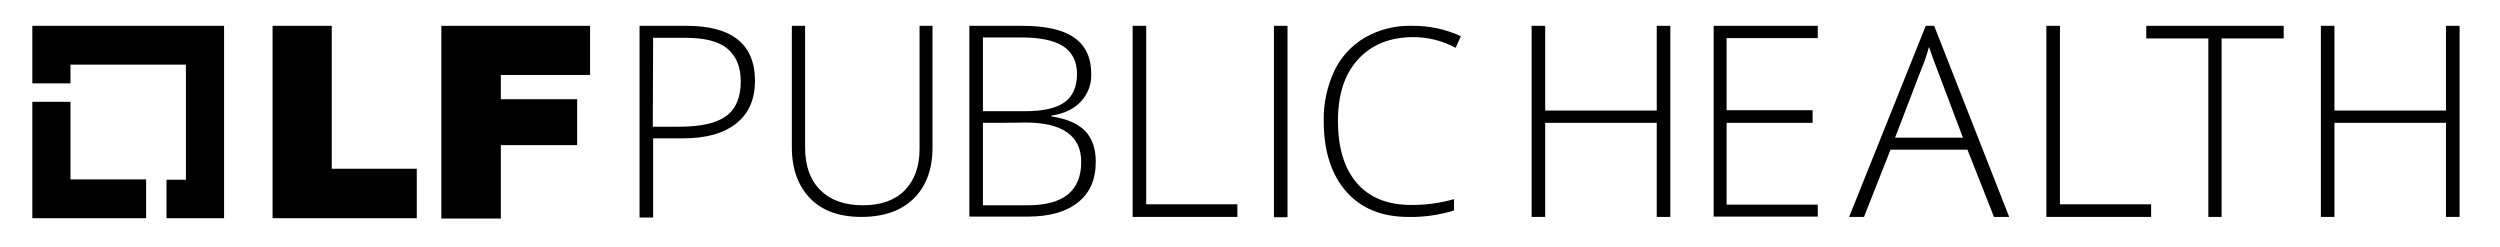
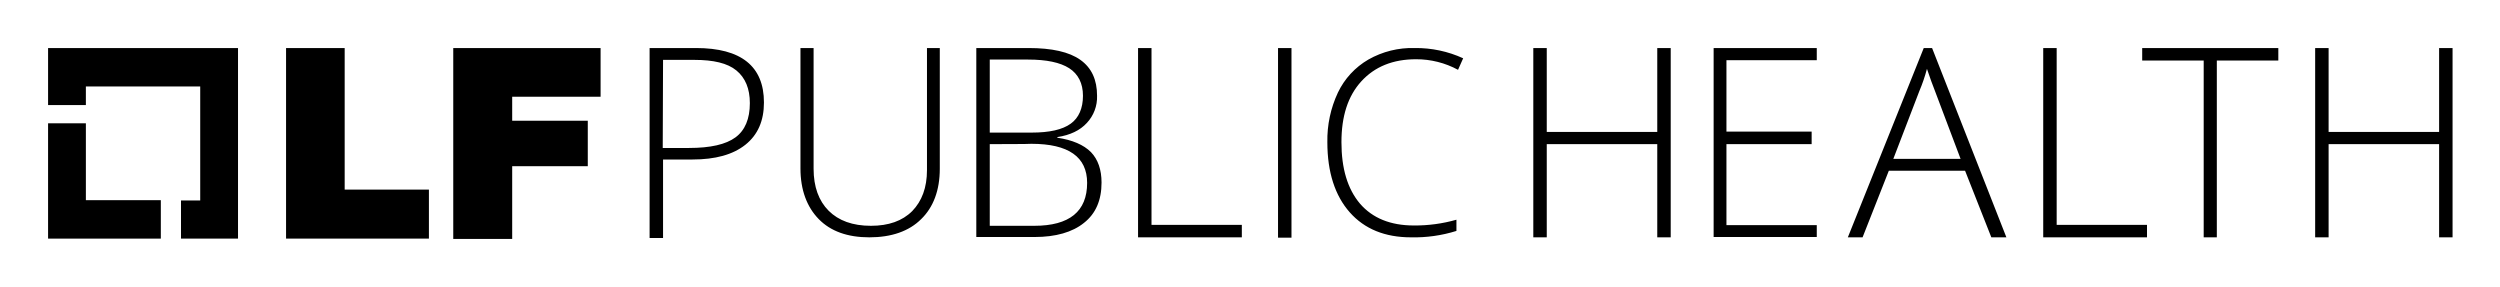
- <svg xmlns="http://www.w3.org/2000/svg" id="Layer_1" data-name="Layer 1" viewBox="0 0 773.2 76.087">
-   <polygon points="21.8 55.487 21.8 31.487 10 31.487 10 67.487 45.2 67.487 45.2 55.487 21.8 55.487" />
-   <polygon points="69.3 7.987 10 7.987 10 25.787 21.8 25.787 21.8 19.987 57.5 19.987 57.5 55.587 51.5 55.587 51.5 67.487 69.3 67.487 69.3 7.987" />
-   <polygon points="84.3 7.987 102.6 7.987 102.6 52.187 128.9 52.187 128.9 67.487 84.3 67.487 84.3 7.987" />
-   <polygon points="136.6 7.987 182.5 7.987 182.5 23.187 154.9 23.187 154.9 30.687 178.5 30.687 178.5 44.887 154.9 44.887 154.9 67.587 136.5 67.587 136.5 7.987 136.6 7.987" />
-   <path d="M233.5,24.987c0,5.7-1.9,10.1-5.8,13.2s-9.4,4.6-16.5,4.6H202v24.5h-4.2v-59.3h14.5C226.4,7.987,233.5,13.687,233.5,24.987Zm-31.6,14.2h8.2c6.7,0,11.5-1.1,14.5-3.3s4.5-5.8,4.5-10.7q0-6.75-4.2-10.2c-2.8-2.3-7.2-3.3-13.1-3.3H202Z" />
-   <path d="M288.4,7.987v37.7c0,6.7-2,12-5.8,15.7-3.8,3.8-9.3,5.7-16.2,5.7-6.8,0-12.1-1.9-15.8-5.7s-5.7-9.1-5.7-15.8v-37.6H249v37.7c0,5.6,1.6,10,4.7,13.1s7.5,4.7,13.2,4.7c5.5,0,9.8-1.5,12.9-4.6,3-3.1,4.6-7.3,4.6-12.8v-38.1Z" />
-   <path d="M299.9,7.987h16.2c7.3,0,12.7,1.2,16.2,3.7s5.2,6.2,5.2,11.2a11.785,11.785,0,0,1-3.2,8.5c-2.1,2.3-5.2,3.8-9.2,4.4v.2q7.05,1.05,10.5,4.5c2.2,2.3,3.3,5.5,3.3,9.5,0,5.5-1.8,9.7-5.5,12.6-3.6,2.9-8.8,4.4-15.4,4.4H299.8v-59Zm4.1,26.4h13.1c5.5,0,9.6-.9,12.2-2.8,2.5-1.8,3.8-4.8,3.8-8.7s-1.5-6.8-4.3-8.6-7.1-2.7-12.8-2.7H304Zm0,3.6v25.5h13.9c11,0,16.5-4.5,16.5-13.4,0-8.1-5.8-12.2-17.4-12.2C317,37.987,304,37.987,304,37.987Z" />
-   <path d="M350.3,67.087v-59.1h4.2v55.2h28.2v3.9Z" />
-   <path d="M394,67.187v-59.2h4.2v59.2Z" />
-   <path d="M437.1,11.487q-10.8,0-17.1,6.9c-4.2,4.6-6.2,10.9-6.2,19,0,8.2,1.9,14.6,5.8,19.2,3.9,4.5,9.5,6.8,16.8,6.8a46.997,46.997,0,0,0,13.3-1.8v3.5a44.105,44.105,0,0,1-14.2,2c-8.1,0-14.5-2.6-19.1-7.8s-7-12.5-7-21.9a34.961,34.961,0,0,1,3.3-15.5,23.729,23.729,0,0,1,9.5-10.3,27.644,27.644,0,0,1,14.5-3.6,35.19,35.19,0,0,1,15.1,3.2l-1.6,3.6A27.393,27.393,0,0,0,437.1,11.487Z" />
-   <path d="M516.6,67.087h-4.2v-29.1H477.9v29.1h-4.2v-59.1h4.2v26.2h34.5v-26.2h4.2Z" />
-   <path d="M562.2,66.987H530v-59h32.2v3.8H534v22.3h26.6v3.9H534v25.3h28.2Z" />
-   <path d="M608.5,46.287H584.7l-8.2,20.8h-4.6l23.7-59.1h2.6l23.2,59.1h-4.7Zm-22.4-3.7h21l-8-21.2c-.7-1.7-1.5-4-2.5-6.9a51.926,51.926,0,0,1-2.4,7Z" />
-   <path d="M632.9,67.187v-59.2h4.2v55.2h28.2v3.9H632.9Z" />
-   <path d="M687.1,67.087H683v-55.2H663.8v-3.9h42.5v3.9H687.1Z" />
-   <path d="M760.7,67.087h-4.2v-29.1H722v29.1h-4.2v-59.1H722v26.2h34.5v-26.2h4.2Z" />
+ <svg xmlns="http://www.w3.org/2000/svg" role="img" viewBox="-5.01 -7.01 780.52 89.52">
+   <path d="M21.8 55.487v-24H10v36h35.2v-12H21.8z" />
+   <path d="M69.3 7.987H10v17.8h11.8v-5.8h35.7v35.6h-6v11.9h17.8v-59.5zm15 0h18.3v44.2h26.3v15.3H84.3v-59.5zm52.3 0h45.9v15.2h-27.6v7.5h23.6v14.2h-23.6v22.7h-18.4v-59.6h.1zm96.9 17c0 5.7-1.9 10.1-5.8 13.2s-9.4 4.6-16.5 4.6H202v24.5h-4.2v-59.3h14.5c14.1 0 21.2 5.7 21.2 17zm-31.6 14.2h8.2c6.7 0 11.5-1.1 14.5-3.3s4.5-5.8 4.5-10.7q0-6.75-4.2-10.2c-2.8-2.3-7.2-3.3-13.1-3.3H202zm86.5-31.2v37.7c0 6.7-2 12-5.8 15.7-3.8 3.8-9.3 5.7-16.2 5.7-6.8 0-12.1-1.9-15.8-5.7s-5.7-9.1-5.7-15.8v-37.6h4.1v37.7c0 5.6 1.6 10 4.7 13.1s7.5 4.7 13.2 4.7c5.5 0 9.8-1.5 12.9-4.6 3-3.1 4.6-7.3 4.6-12.8v-38.1zm11.5 0h16.2c7.3 0 12.7 1.2 16.2 3.7s5.2 6.2 5.2 11.2a11.785 11.785 0 0 1-3.2 8.5c-2.1 2.3-5.2 3.8-9.2 4.4v.2q7.05 1.05 10.5 4.5c2.2 2.3 3.3 5.5 3.3 9.5 0 5.5-1.8 9.7-5.5 12.6-3.6 2.9-8.8 4.4-15.4 4.4h-18.2v-59zm4.1 26.4h13.1c5.5 0 9.6-.9 12.2-2.8 2.5-1.8 3.8-4.8 3.8-8.7s-1.5-6.8-4.3-8.6-7.1-2.7-12.8-2.7h-12zm0 3.6v25.5h13.9c11 0 16.5-4.5 16.5-13.4 0-8.1-5.8-12.2-17.4-12.2 0 .1-13 .1-13 .1zm46.3 29.1v-59.1h4.2v55.2h28.2v3.9zm43.7.1v-59.2h4.2v59.2zm43.1-55.7q-10.8 0-17.1 6.9c-4.2 4.6-6.2 10.9-6.2 19 0 8.2 1.9 14.6 5.8 19.2 3.9 4.5 9.5 6.8 16.8 6.8a46.997 46.997 0 0 0 13.3-1.8v3.5a44.105 44.105 0 0 1-14.2 2c-8.1 0-14.5-2.6-19.1-7.8s-7-12.5-7-21.9a34.961 34.961 0 0 1 3.3-15.5 23.729 23.729 0 0 1 9.5-10.3 27.644 27.644 0 0 1 14.5-3.6 35.19 35.19 0 0 1 15.1 3.2l-1.6 3.6a27.393 27.393 0 0 0-13.1-3.3zm79.5 55.6h-4.2v-29.1h-34.5v29.1h-4.2v-59.1h4.2v26.2h34.5v-26.2h4.2zm45.6-.1H530v-59h32.2v3.8H534v22.3h26.6v3.9H534v25.3h28.2zm46.3-20.7h-23.8l-8.2 20.8h-4.6l23.7-59.1h2.6l23.2 59.1h-4.7zm-22.4-3.7h21l-8-21.2c-.7-1.7-1.5-4-2.5-6.9a51.926 51.926 0 0 1-2.4 7zm46.8 24.6v-59.2h4.2v55.2h28.2v3.9h-32.4zm54.2-.1H683v-55.2h-19.2v-3.9h42.5v3.9h-19.2zm73.6 0h-4.2v-29.1H722v29.1h-4.2v-59.1h4.2v26.2h34.5v-26.2h4.2z" />
</svg>
